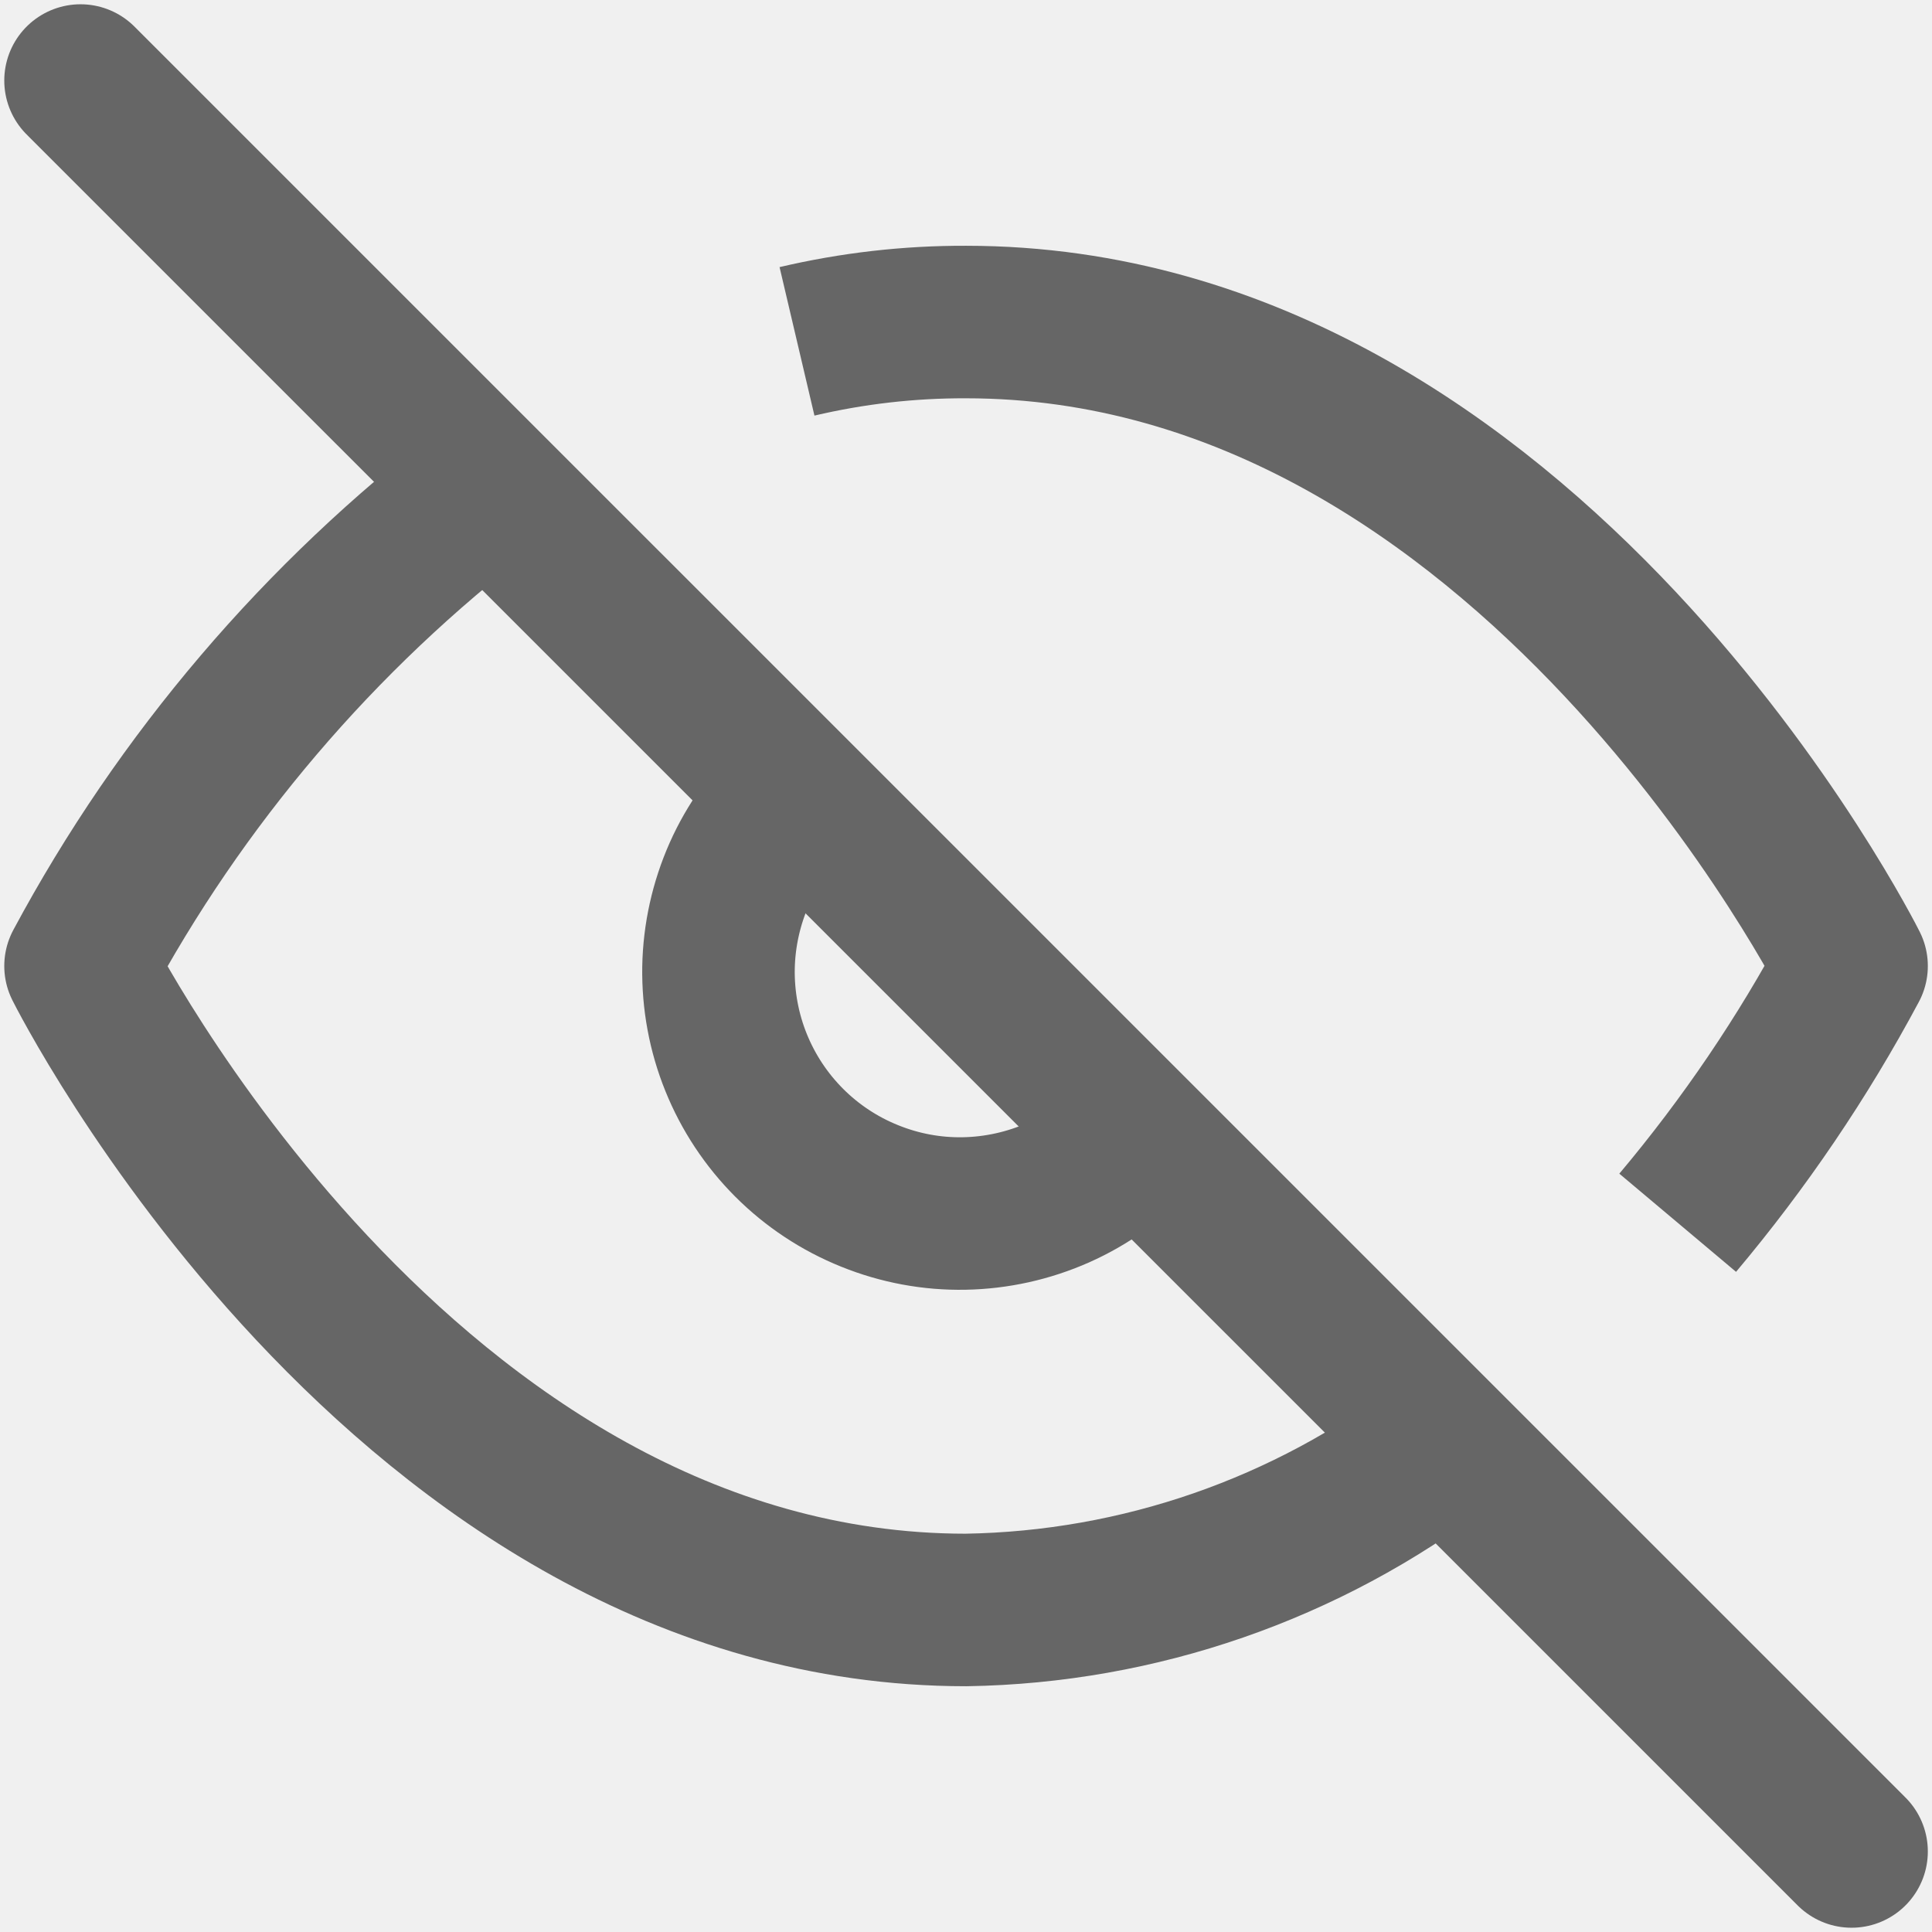
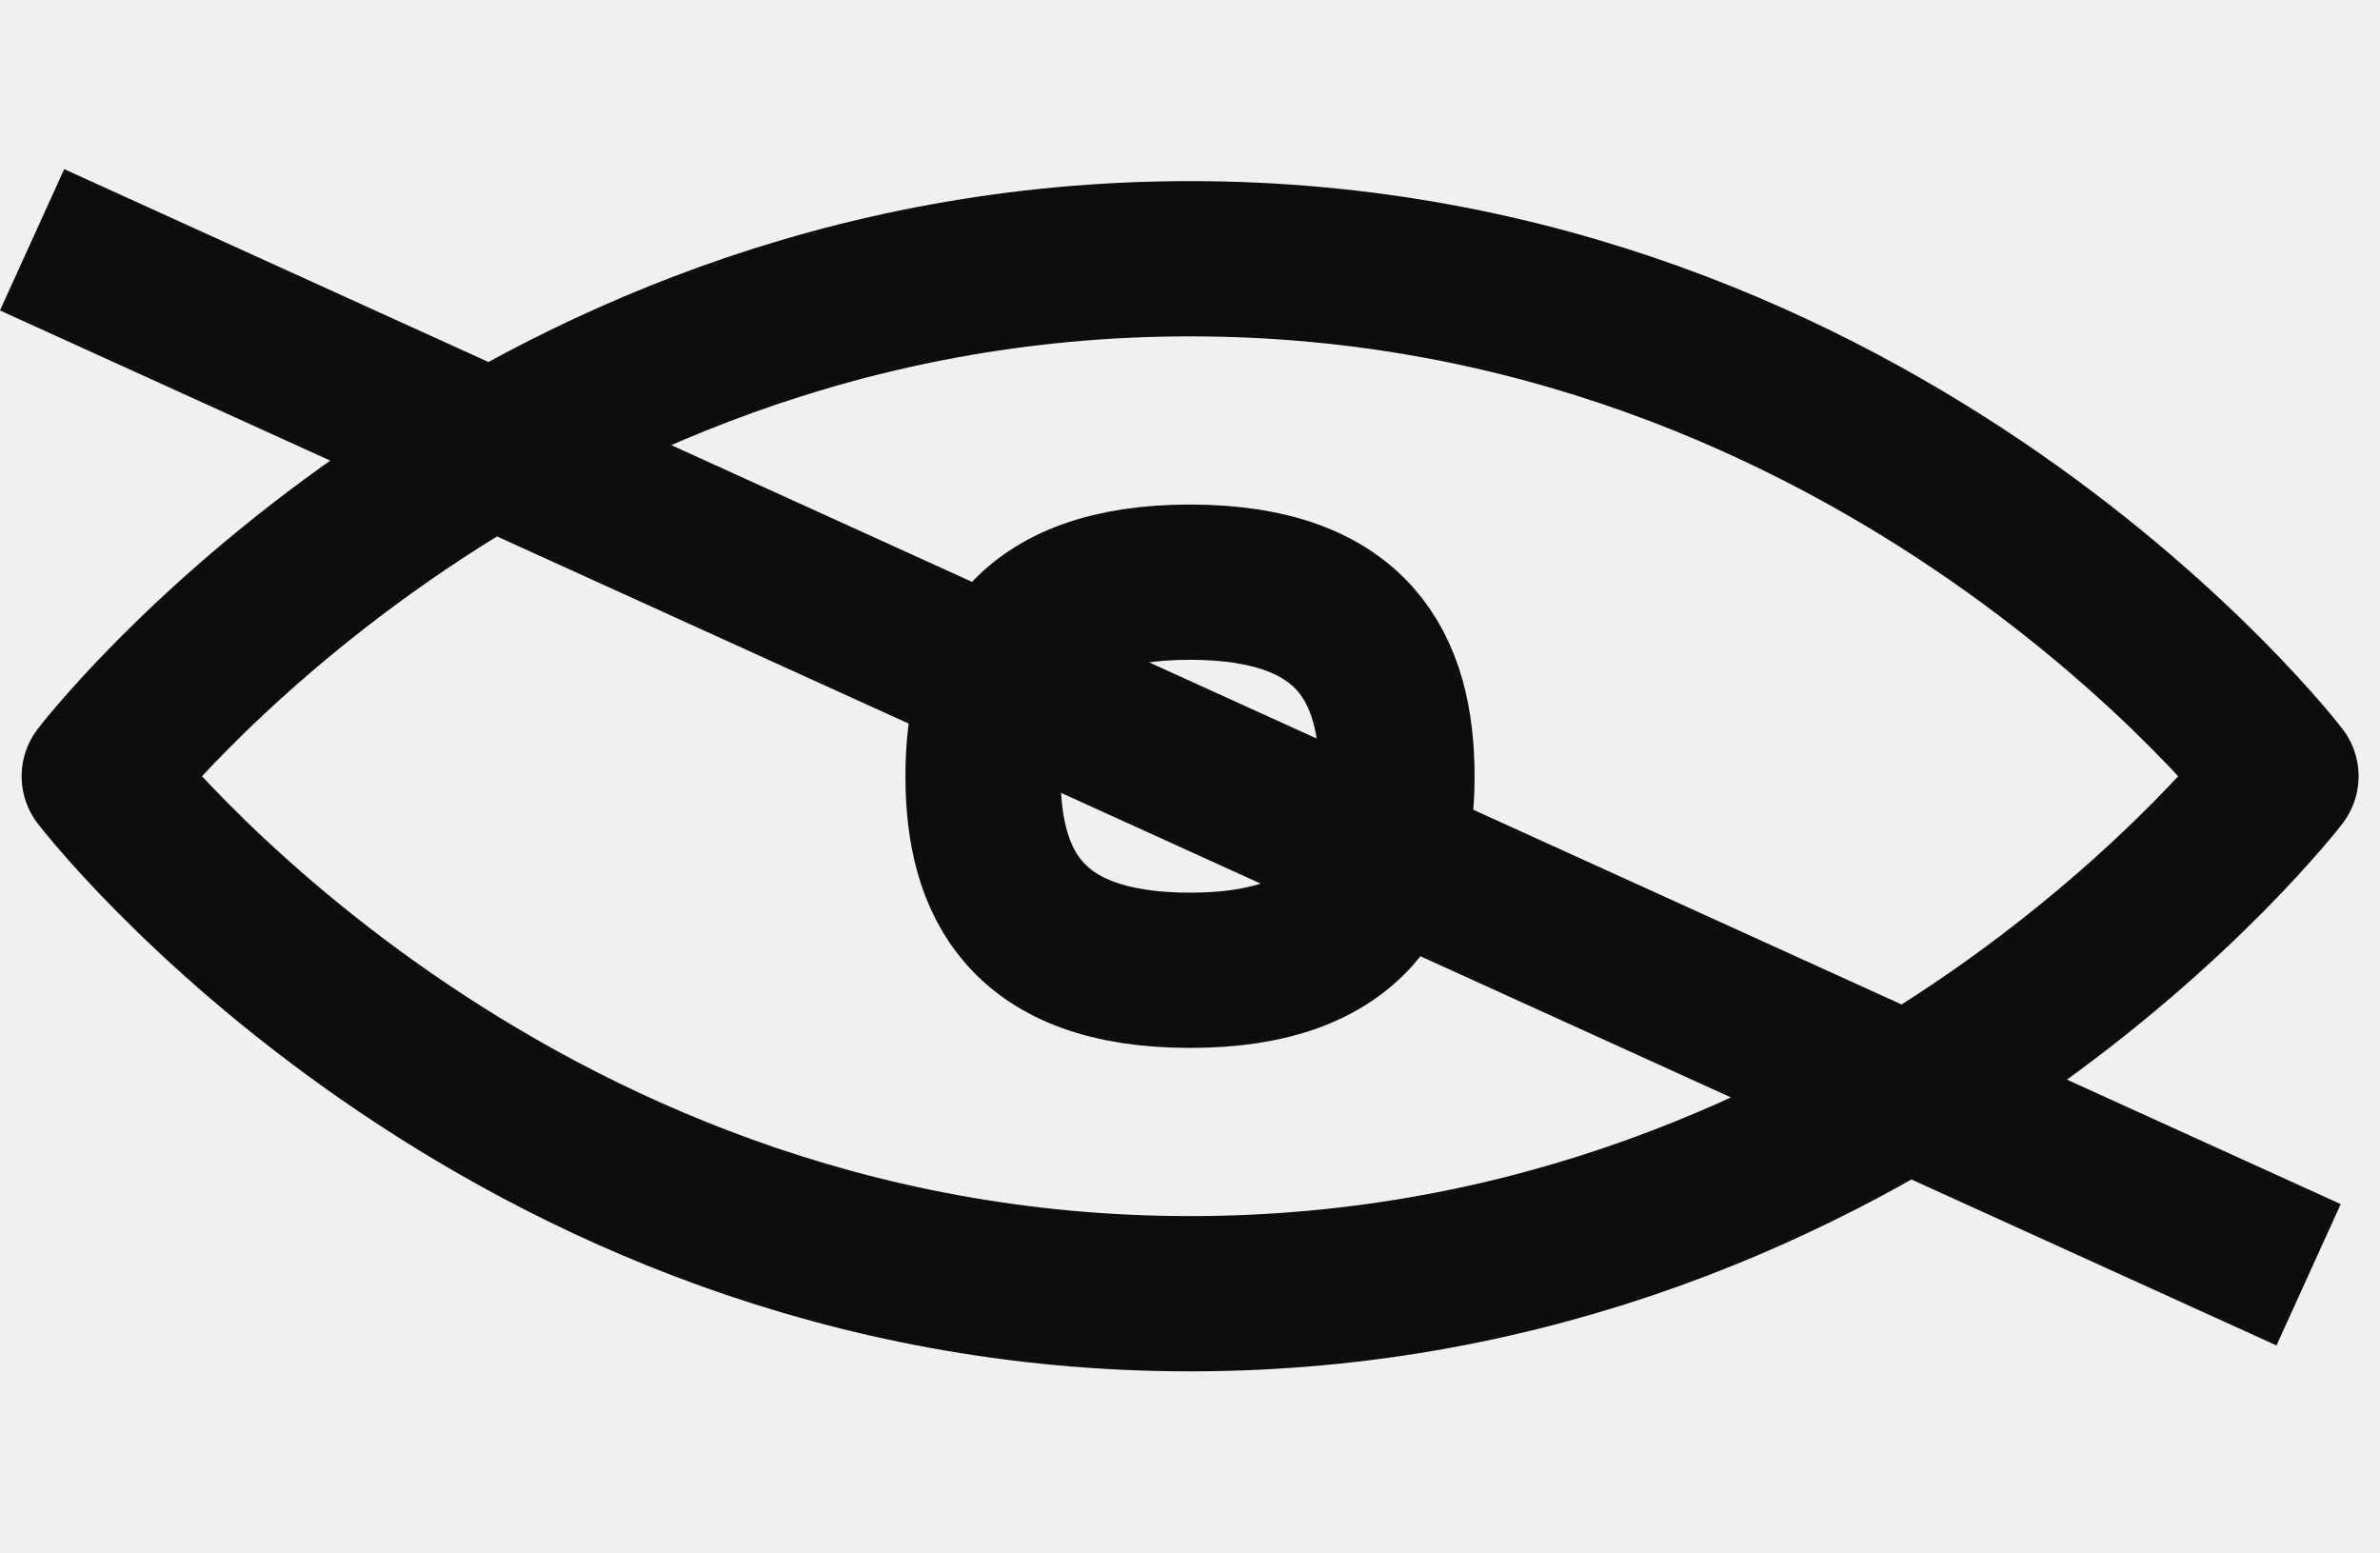
- <svg xmlns="http://www.w3.org/2000/svg" width="19" height="19" viewBox="0 0 19 19" fill="none">
+ <svg xmlns="http://www.w3.org/2000/svg" width="23" height="15" viewBox="0 0 23 15" fill="none">
+   <g clip-path="url(#clip0_1_18)">
+     <mask id="mask0_1_18" style="mask-type:luminance" maskUnits="userSpaceOnUse" x="0" y="0" width="23" height="15">
+       <path d="M23 0H0V15H23V0Z" fill="white" />
+     </mask>
+     <g mask="url(#mask0_1_18)">
+       <path d="M11.5 2.5C18.209 2.5 22.043 7.5 22.043 7.5C22.043 7.5 18.209 12.5 11.5 12.5C4.792 12.5 0.959 7.5 0.959 7.5C0.959 7.5 4.792 2.5 11.5 2.5Z" stroke="#0E0C0C" stroke-width="1.5" stroke-linejoin="round" />
+       <path d="M11.5 9.375C9.912 9.375 9.5 8.535 9.5 7.5C9.5 6.464 9.912 5.625 11.5 5.625C13.088 5.625 13.5 6.464 13.5 7.5C13.5 8.535 13.088 9.375 11.5 9.375Z" stroke="#0E0C0C" stroke-width="1.5" stroke-linejoin="round" />
+     </g>
+     <line x1="0.31" y1="2.317" x2="22.31" y2="12.317" stroke="#0E0C0C" stroke-width="1.5" />
+   </g>
  <defs>
-     <clipPath id="clip622_729">
-       <rect id="eye-off" width="19" height="19" fill="white" fill-opacity="0" />
+     <clipPath id="clip0_1_18">
+       <rect width="23" height="15" fill="white" />
    </clipPath>
  </defs>
-   <rect id="eye-off" width="19" height="19" fill="#FFFFFF" fill-opacity="0" />
-   <g clip-path="url(#clip622_729)">
-     <path id="Vector" d="M14.203 14.203C12.85 15.234 11.202 15.806 9.5 15.833C3.959 15.833 0.792 9.5 0.792 9.5C1.776 7.665 3.143 6.061 4.798 4.797M7.838 3.357C8.383 3.229 8.94 3.165 9.5 3.167C15.042 3.167 18.209 9.5 18.209 9.5C17.729 10.399 17.155 11.245 16.499 12.025M11.179 11.178C10.961 11.412 10.699 11.599 10.407 11.729C10.116 11.858 9.802 11.928 9.483 11.934C9.164 11.94 8.848 11.881 8.552 11.761C8.256 11.642 7.987 11.464 7.762 11.239C7.536 11.013 7.358 10.744 7.239 10.449C7.119 10.153 7.061 9.836 7.066 9.517C7.072 9.198 7.142 8.884 7.271 8.593C7.401 8.301 7.589 8.039 7.822 7.822" stroke="#666666" stroke-opacity="1" stroke-width="1.5" stroke-linejoin="round" />
-     <path id="Vector" d="M0.792 0.792L18.209 18.208" stroke="#666666" stroke-opacity="1" stroke-width="1.5" stroke-linejoin="round" stroke-linecap="round" />
-   </g>
</svg>
